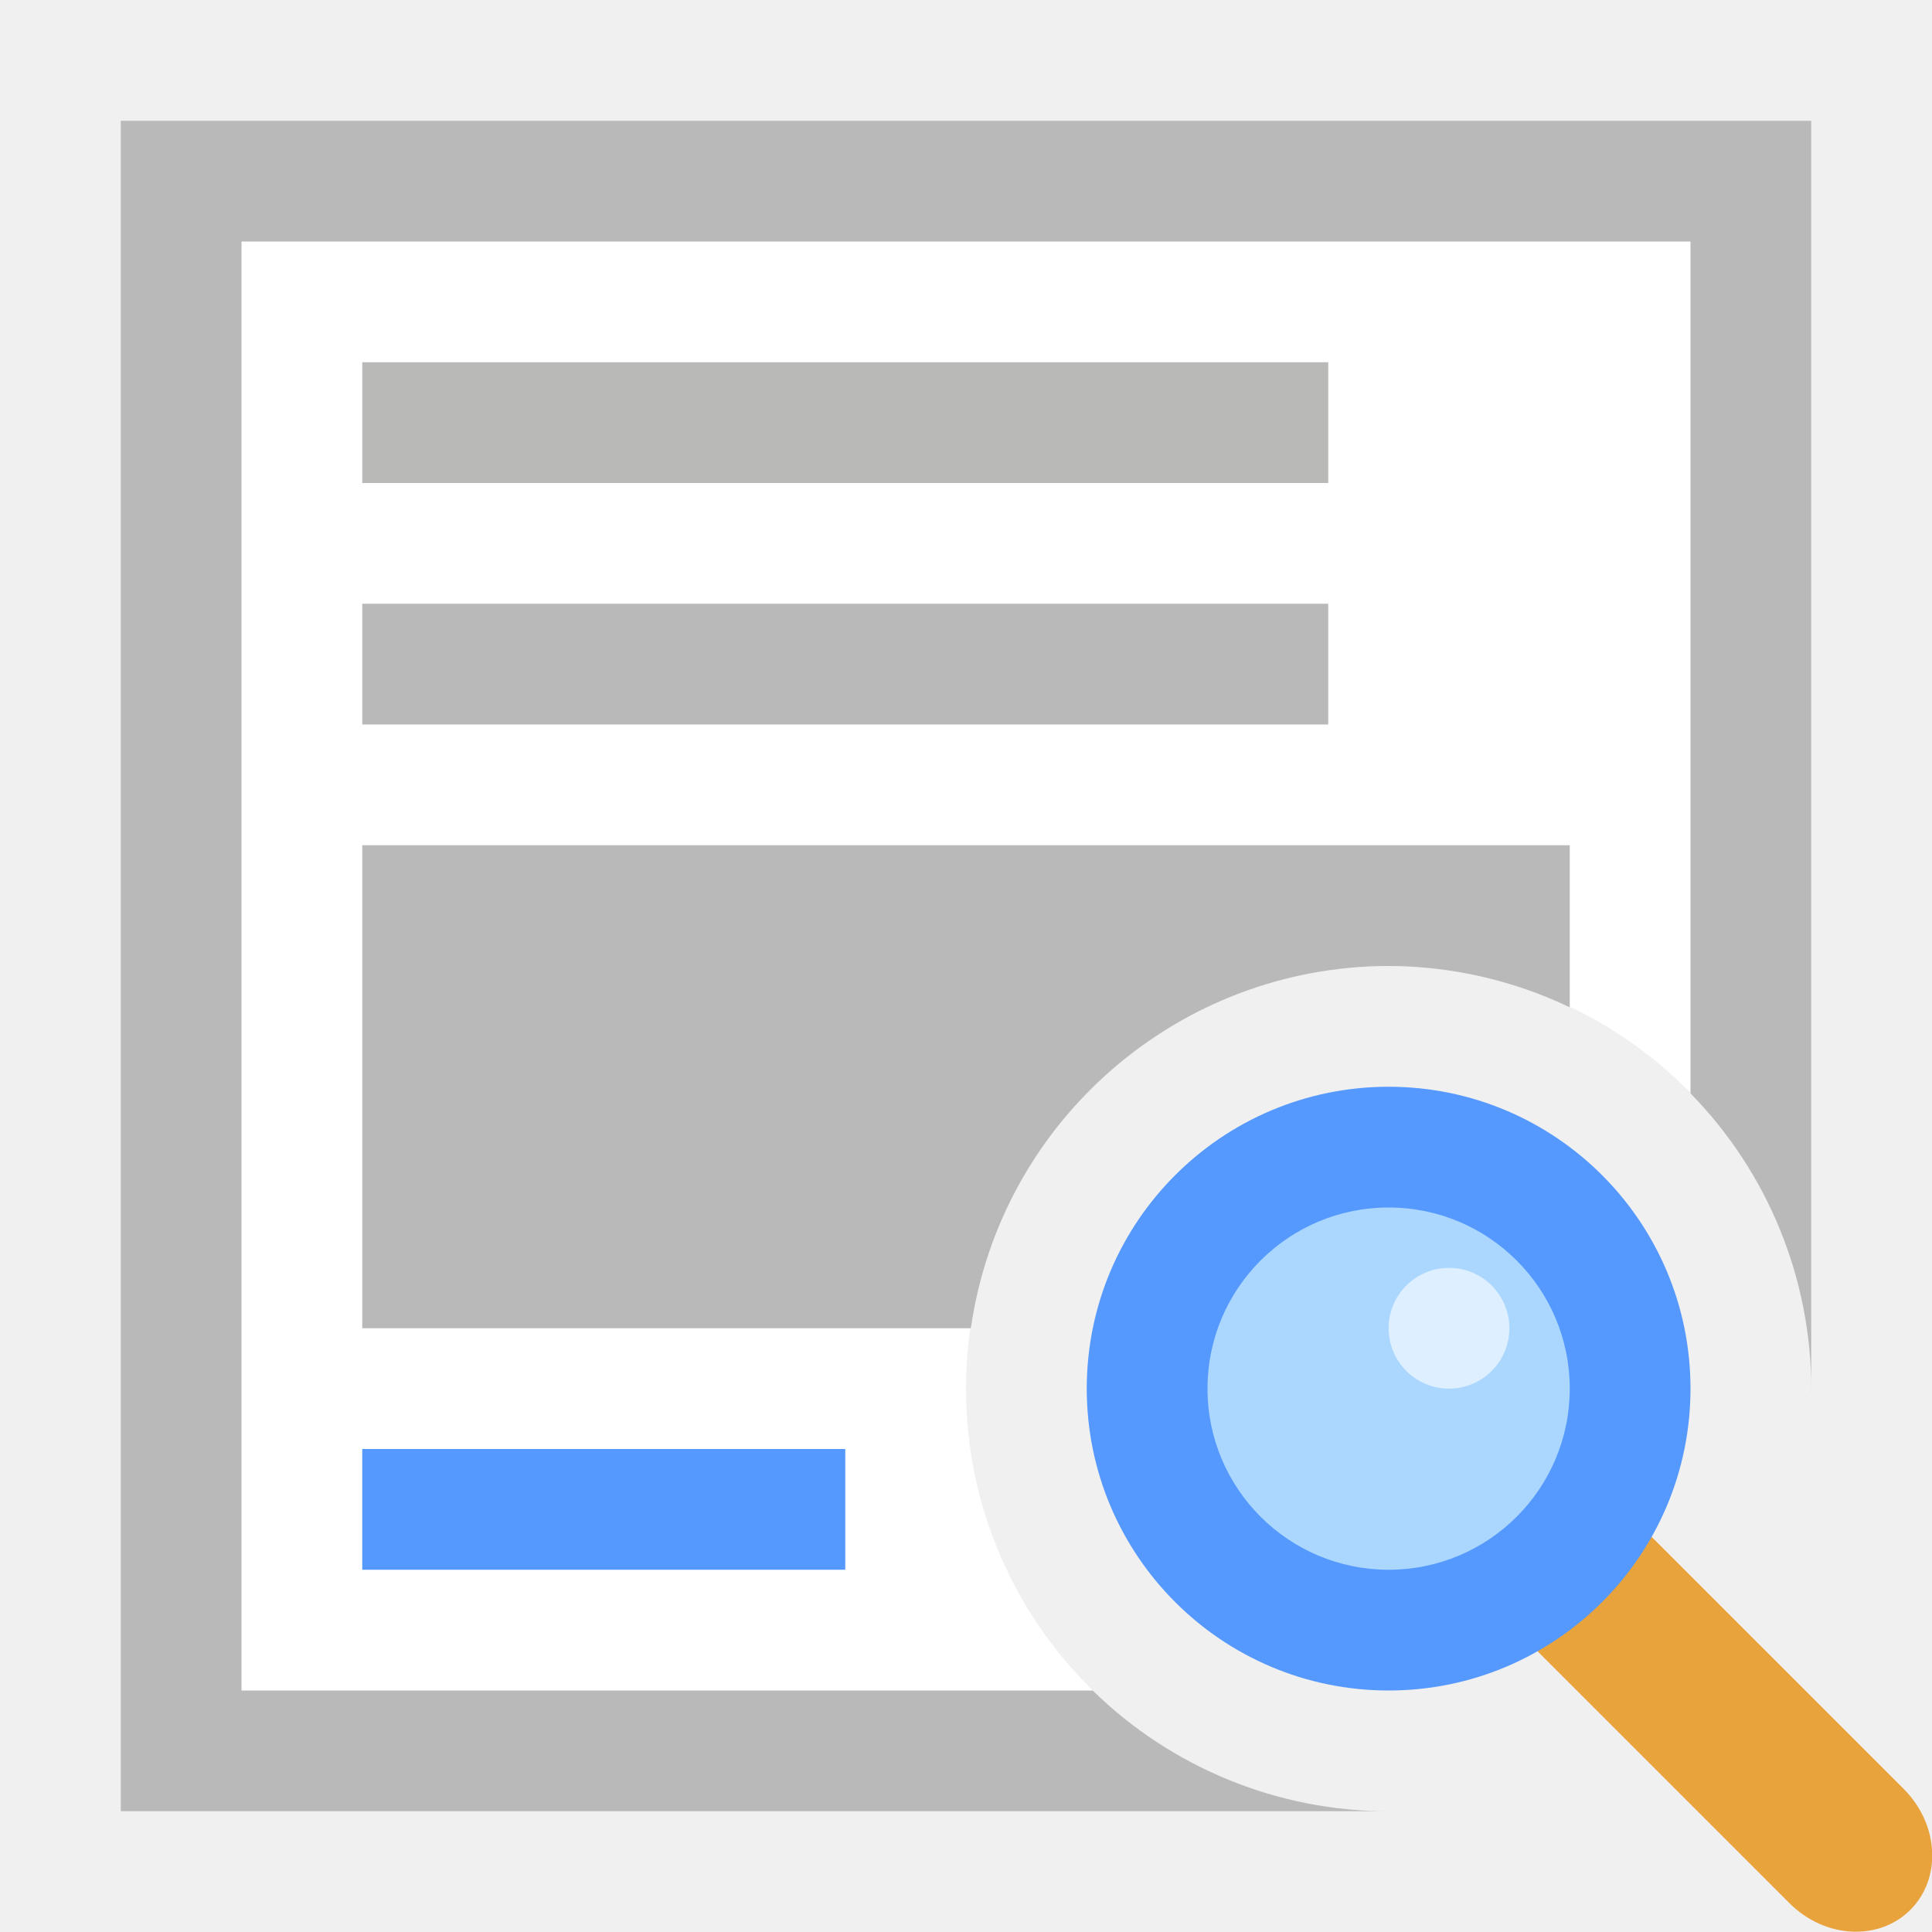
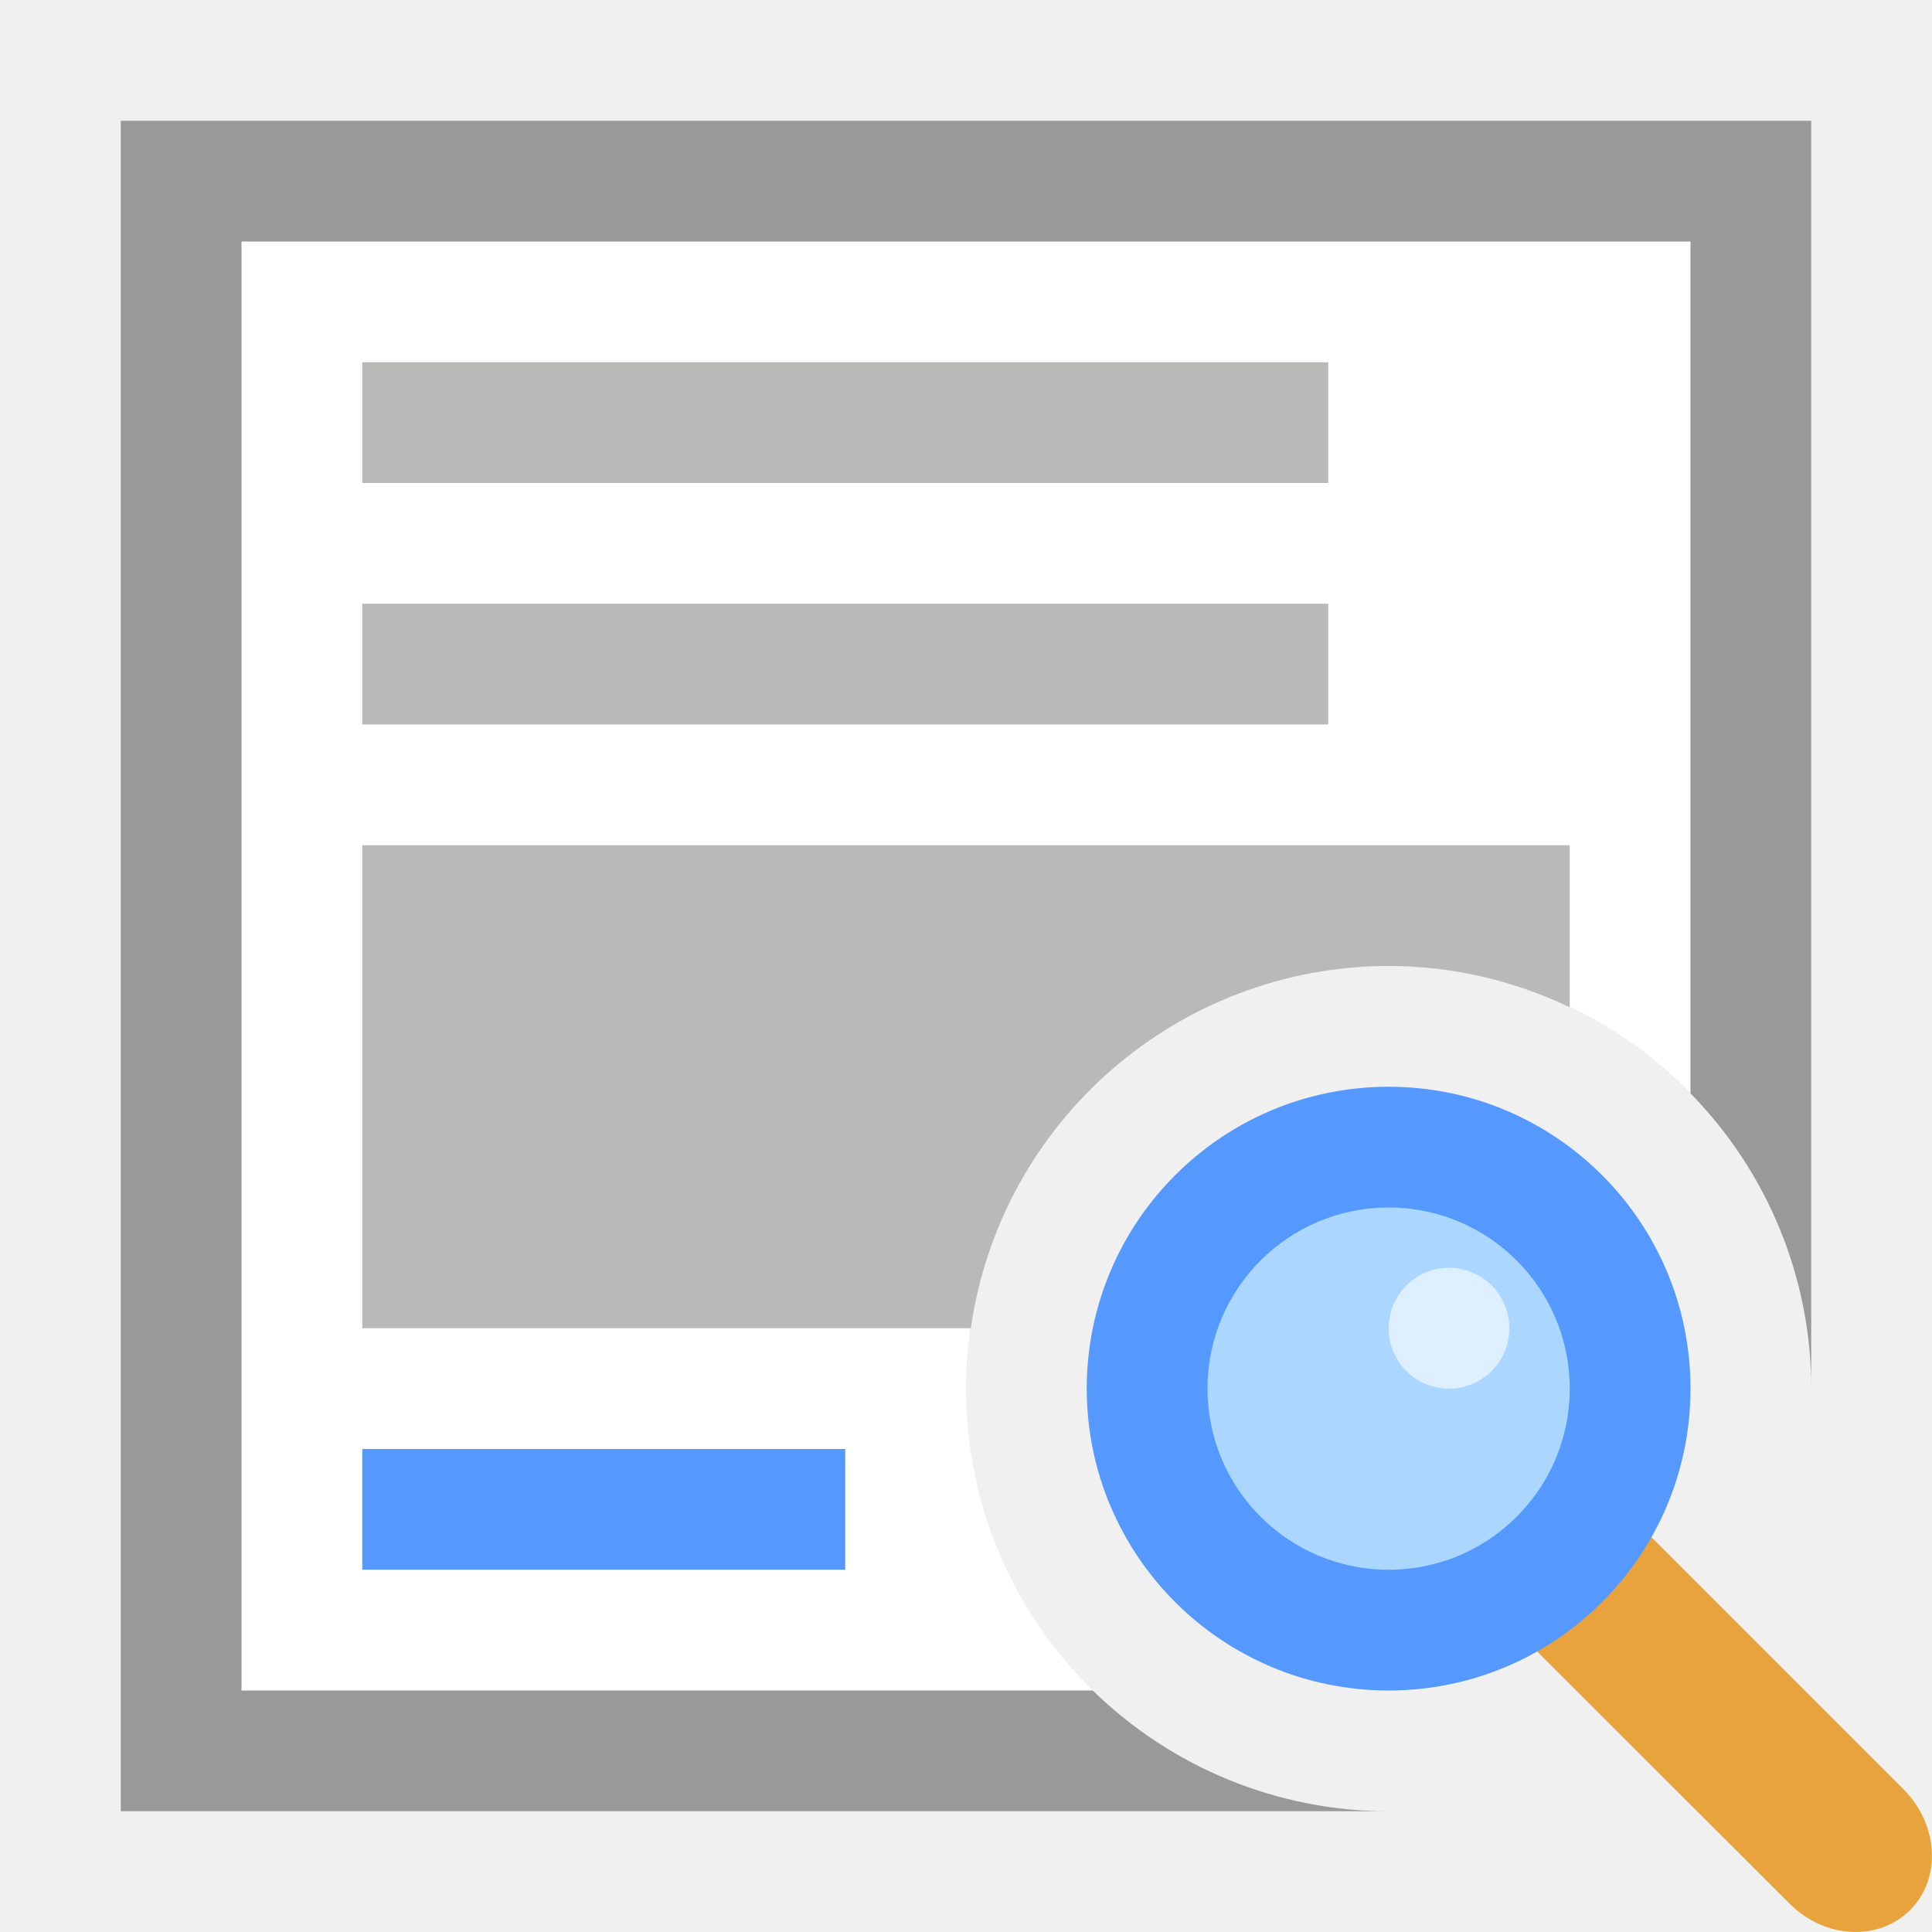
<svg xmlns="http://www.w3.org/2000/svg" viewBox="0 0 16 16">
-   <path d="M1 1v14h10.5A3.5 3.5 0 0 1 8 11.5 3.5 3.5 0 0 1 11.5 8a3.5 3.5 0 0 1 3.5 3.5V1H1zm14 10.5a3.5 3.5 0 0 1-.002.027H15V11.5z" fill="#fff" stroke-linecap="square" />
-   <path d="M3 7v4h5.04a3.5 3.5 0 0 1 3.46-3 3.5 3.5 0 0 1 1.5.342V7H3z" fill="#b9b9b9" stroke="#8c8c8c" stroke-width="0" />
-   <path fill="#59f" stroke="#8c8c8c" stroke-width="0" d="M3 12h4v1H3z" />
-   <path d="M1 1v14h10.5a3.5 3.5 0 0 1-2.45-1H2V2h12v7.055a3.5 3.5 0 0 1 1 2.445V1H1zm14 10.5a3.5 3.5 0 0 1-.002.027H15V11.5z" fill="#b9b9b9" stroke-linecap="square" />
-   <path fill="#b9b9b8" stroke-linecap="square" d="M3 3h8v1H3z" />
-   <path fill="#b9b9b9" stroke-linecap="square" d="M3 5h8v1H3z" />
-   <rect transform="rotate(-45)" rx="1.497" ry=".746" y="17.912" x="-.666" height="4.459" width="1.338" fill="#e8a33d" stroke-width="1.367" />
-   <circle cy="11.5" cx="11.5" r="2.5" fill="#59f" stroke-width="3.249" />
-   <circle cx="11.5" cy="11.5" r="1.5" fill="#abd7ff" stroke-width="3.249" />
-   <ellipse ry=".5" rx=".5" cy="11" cx="12" opacity=".604" fill="#fff" />
+   <path fill="#FFF" d="M1 1v14h10.5C9.567 15 8 13.433 8 11.5S9.567 8 11.5 8 15 9.567 15 11.5V1H1zm14 10.5c0 .01 0 .018-.002.027H15V11.5z" />
+   <path fill="#B9B9B9" d="M3 7v4h5.04c.247-1.72 1.72-2.998 3.46-3 .52 0 1.032.118 1.5.342V7H3z" />
+   <path fill="#59F" d="M3 12h4v1H3z" />
+   <path fill="#999" d="M1 1v14h10.5c-.916 0-1.795-.36-2.45-1H2V2h12v7.055c.64.653 1 1.53 1 2.445V1H1zm14 10.5c0 .01 0 .018-.002.027H15V11.5z" />
+   <path fill="#B9B9B8" d="M3 3h8v1H3z" />
+   <path fill="#B9B9B9" d="M3 5h8v1H3z" />
+   <path fill="#E8A33D" d="M12.666 12.665c.26-.26.71-.237 1 .055l2.098 2.098c.29.29.316.74.055 1-.262.262-.71.238-1-.054l-2.1-2.098c-.29-.292-.315-.74-.054-1z" />
+   <circle fill="#59F" cx="11.5" cy="11.5" r="2.5" />
+   <circle fill="#ABD7FF" cx="11.5" cy="11.5" r="1.5" />
+   <ellipse opacity=".604" fill="#FFF" cx="12" cy="11" rx=".5" ry=".5" />
</svg>
